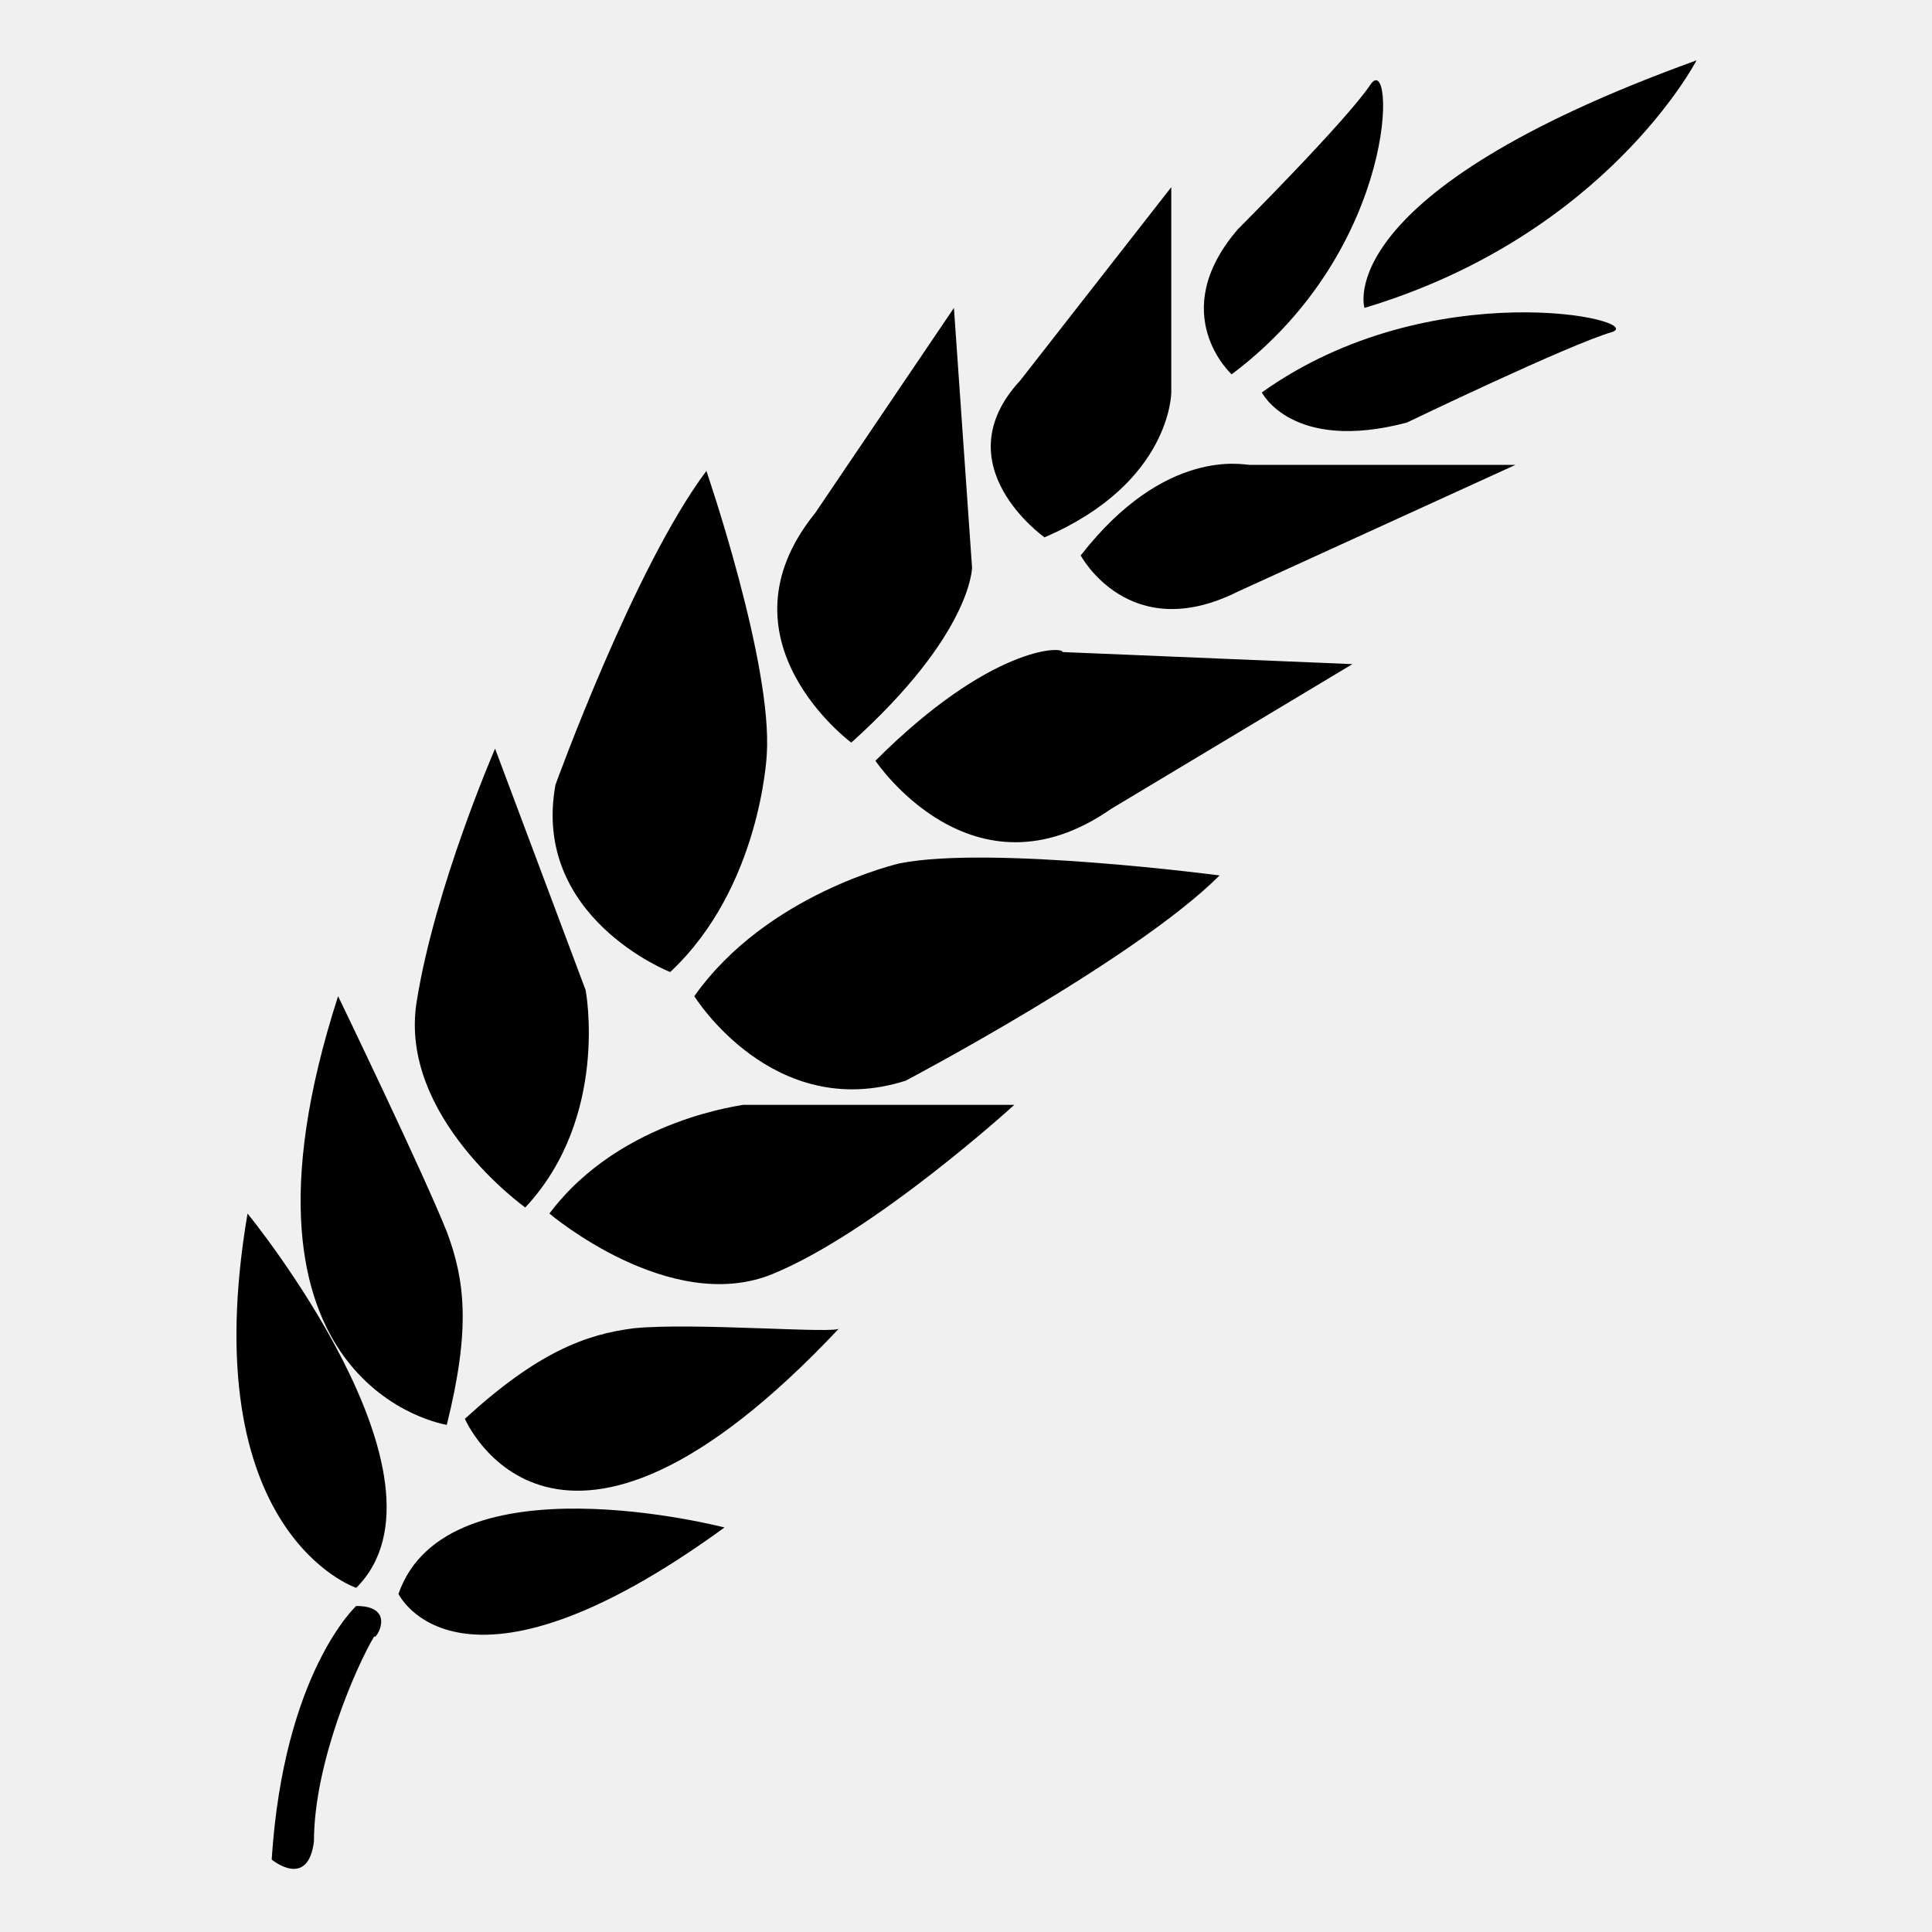
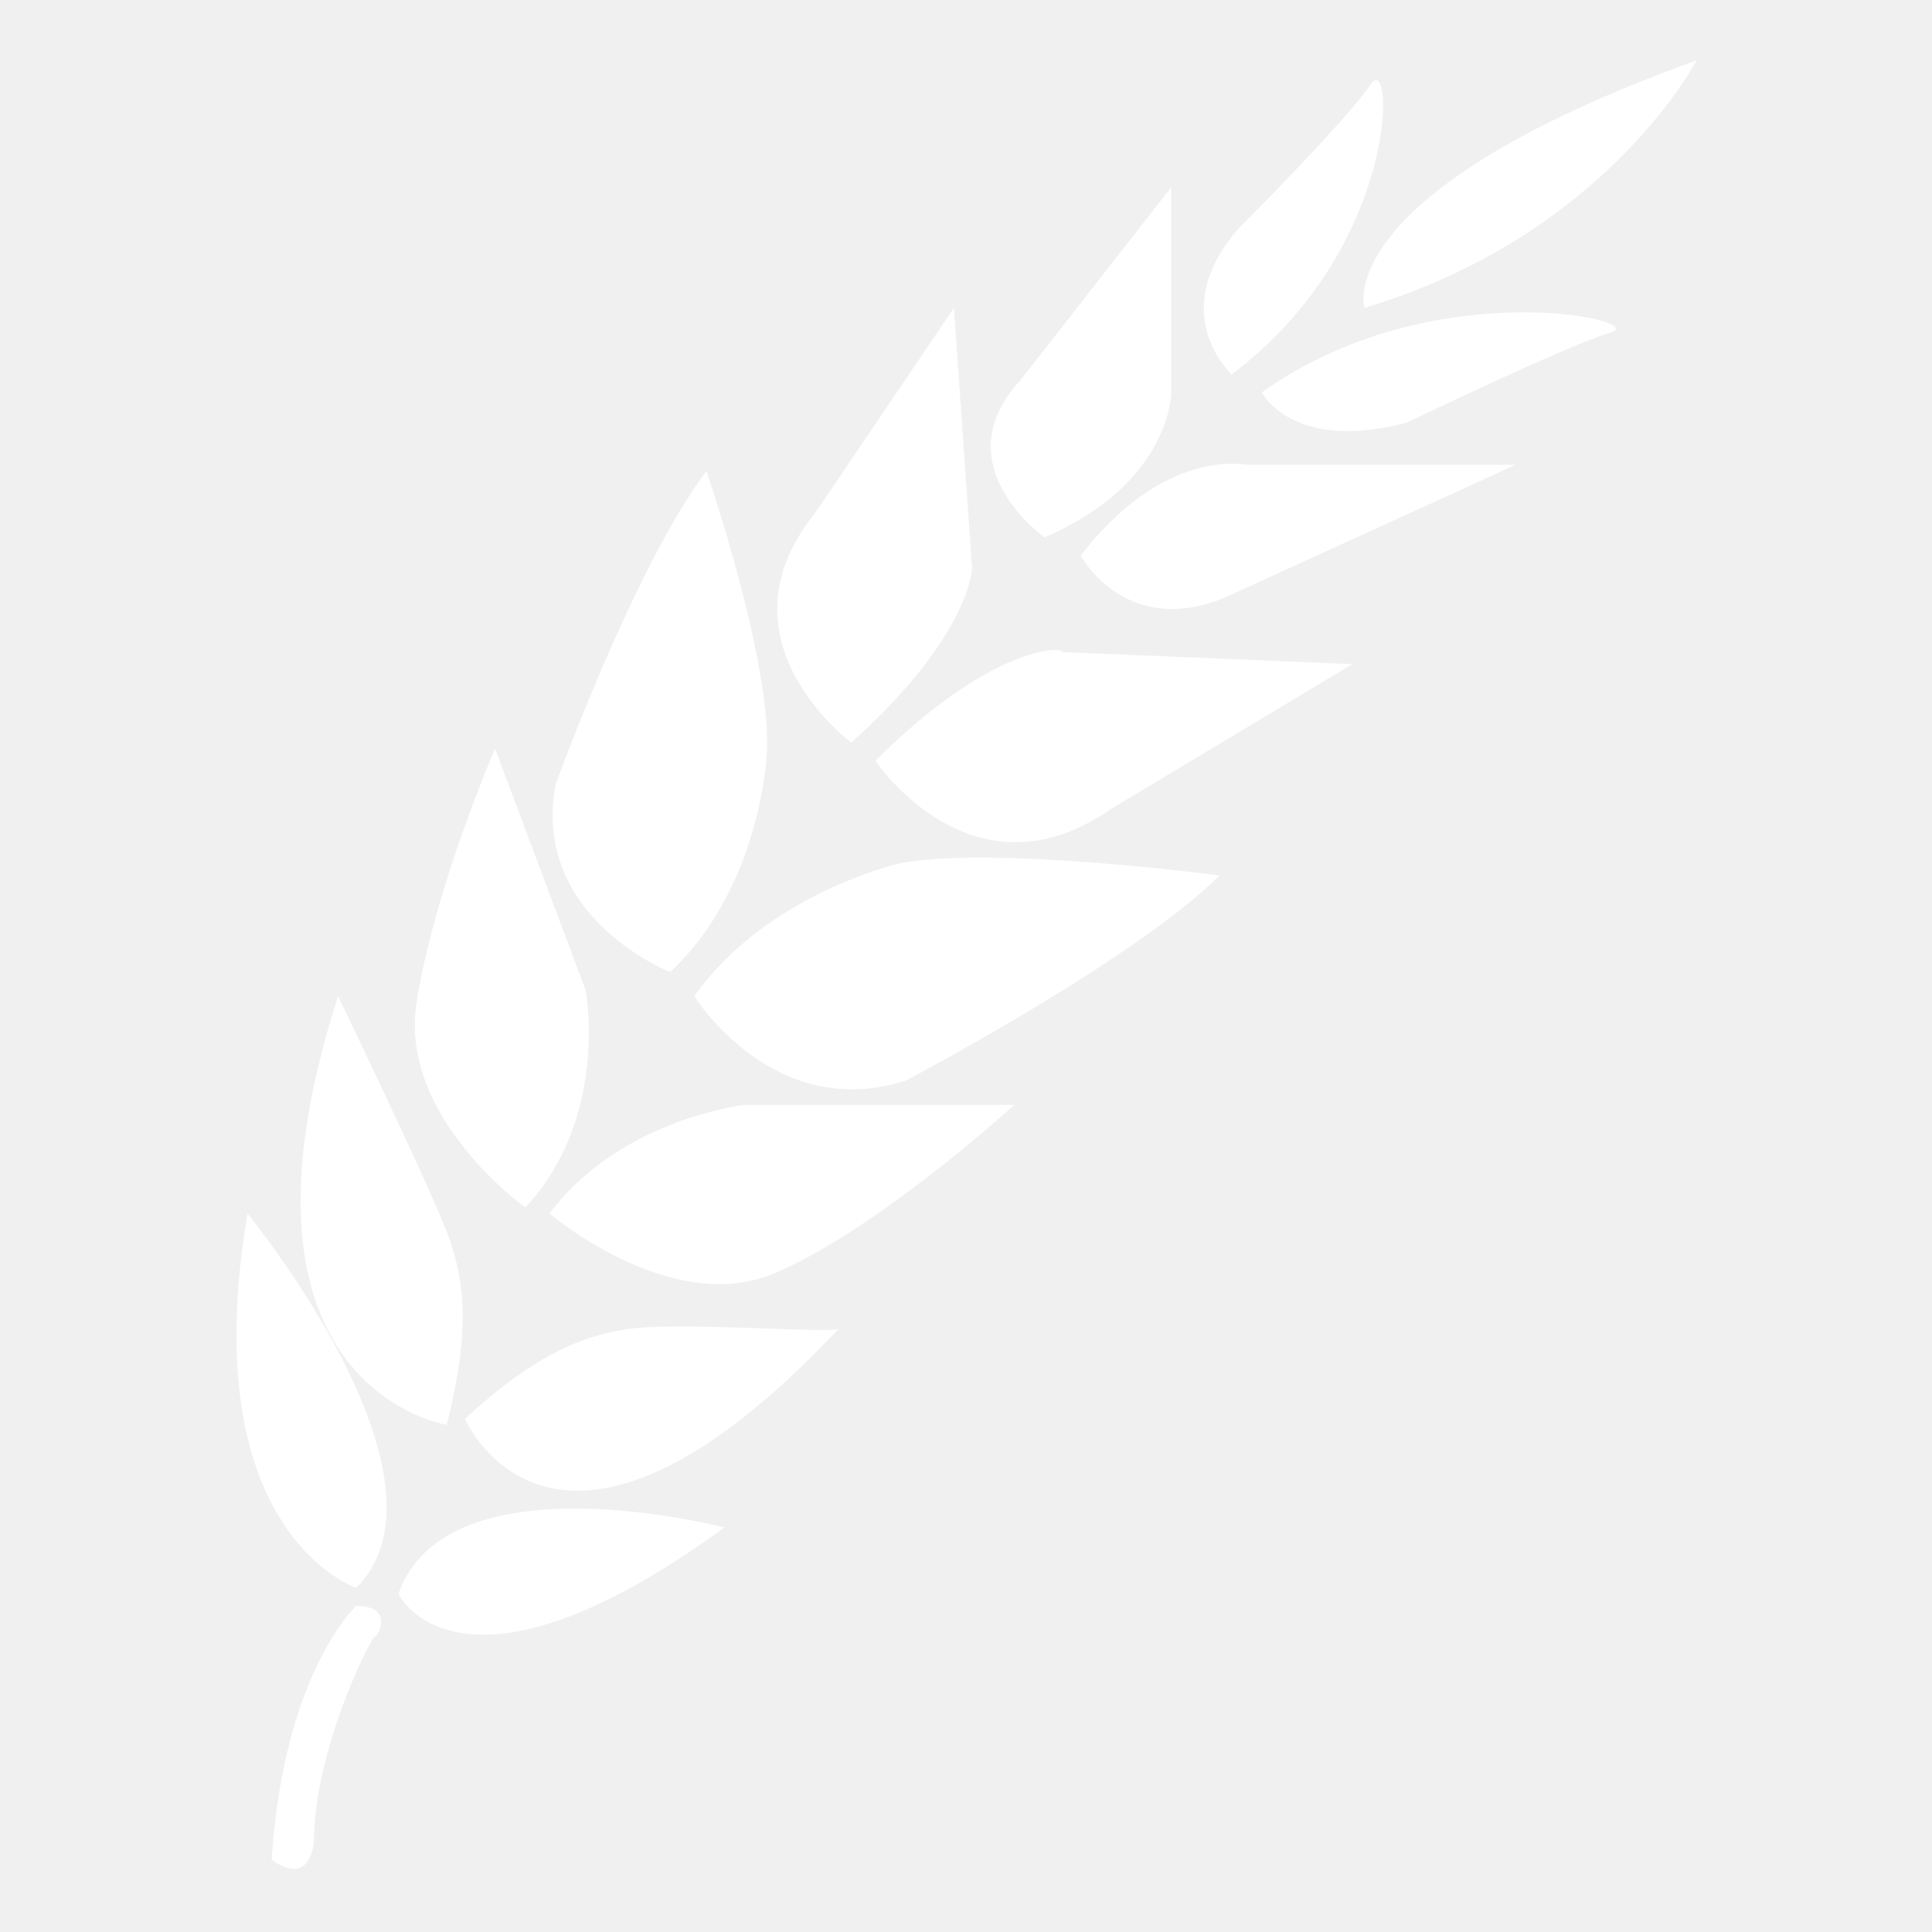
- <svg xmlns="http://www.w3.org/2000/svg" version="1.1" id="Layer_1" x="0px" y="0px" viewBox="0 0 32 32" xml:space="preserve">
+ <svg xmlns="http://www.w3.org/2000/svg" version="1.1" id="wheat" x="0px" y="0px" viewBox="0 0 32 32" style="enable-background:new 0 0 32 32;" xml:space="preserve">
+   <style type="text/css">
+ 	.st0{fill:#FFFFFF;}
+ </style>
  <g>
-     <path d="M5.9,26.3c1.8-1.8-1.8-6.2-1.8-6.2C3.2,25.4,5.9,26.3,5.9,26.3z" />
-     <path d="M7.4,23.6c0.4-1.6,0.3-2.4,0-3.2c-0.4-1-1.8-3.9-1.8-3.9C3.5,23,7.4,23.6,7.4,23.6z" />
-     <path d="M8.7,20c1.4-1.5,1-3.6,1-3.6l-1.5-4c0,0-1,2.3-1.3,4.2C6.6,18.5,8.7,20,8.7,20z" />
-     <path d="M11.1,16.1c1.5-1.4,1.6-3.6,1.6-3.6c0.1-1.5-1-4.7-1-4.7c-1.2,1.6-2.5,5.2-2.5,5.2C8.8,15.2,11.1,16.1,11.1,16.1z" />
-     <path d="M14.1,12.3c2-1.8,2-2.9,2-2.9l-0.3-4.3l-2.3,3.4C11.8,10.6,14.1,12.3,14.1,12.3z" />
-     <path d="M17.3,8.9c2.1-0.9,2.1-2.4,2.1-2.4V3.1l-2.5,3.2C15.6,7.7,17.3,8.9,17.3,8.9z" />
-     <path d="M20.4,6.2c2.8-2.1,2.7-5.4,2.3-4.8c-0.4,0.6-2.2,2.4-2.2,2.4C19.3,5.2,20.4,6.2,20.4,6.2z" />
-     <path d="M6.6,26.4c0,0,1,2.1,5.4-1.1C12,25.3,7.4,24.1,6.6,26.4z" />
-     <path d="M10.5,22c-0.8,0.1-1.6,0.4-2.8,1.5c0,0,1.5,3.5,6.2-1.5C13.9,22.1,11.5,21.9,10.5,22z" />
-     <path d="M9.1,20.1c0,0,2,1.7,3.7,1s4-2.8,4-2.8h-4.5C12.4,18.3,10.3,18.5,9.1,20.1z" />
-     <path d="M14.9,14.3c0,0-2.2,0.5-3.4,2.2c0,0,1.3,2.1,3.5,1.4c0,0,3.8-2,5.2-3.4C20.2,14.5,16.4,14,14.9,14.3z" />
-     <path d="M14.5,12.6c0,0,1.6,2.4,3.9,0.8l4-2.4l-4.8-0.2C17.6,10.7,16.4,10.7,14.5,12.6z" />
-     <path d="M17.9,9.2c0,0,0.8,1.5,2.6,0.6l4.6-2.1h-4.4C20.6,7.7,19.3,7.4,17.9,9.2z" />
-     <path d="M20.9,6.5c0,0,0.5,1,2.4,0.5c0,0,2.7-1.3,3.4-1.5C27.3,5.3,23.7,4.5,20.9,6.5z" />
-     <path d="M22.6,5.1C26.6,3.9,28.1,1,28.1,1C22,3.2,22.6,5.1,22.6,5.1z" />
-     <path d="M5.9,26.6c0,0-1.2,1.1-1.4,4.2c0,0,0.6,0.5,0.7-0.3c0-1.3,0.7-2.9,1-3.4C6.2,27.2,6.6,26.6,5.9,26.6z" />
+     <path class="st0" d="M5.9,26.3c1.8-1.8-1.8-6.2-1.8-6.2C3.2,25.4,5.9,26.3,5.9,26.3z" />
+     <path class="st0" d="M7.4,23.6c0.4-1.6,0.3-2.4,0-3.2c-0.4-1-1.8-3.9-1.8-3.9C3.5,23,7.4,23.6,7.4,23.6z" />
+     <path class="st0" d="M8.7,20c1.4-1.5,1-3.6,1-3.6l-1.5-4c0,0-1,2.3-1.3,4.2C6.6,18.5,8.7,20,8.7,20z" />
+     <path class="st0" d="M11.1,16.1c1.5-1.4,1.6-3.6,1.6-3.6c0.1-1.5-1-4.7-1-4.7C10.5,9.4,9.2,13,9.2,13C8.8,15.2,11.1,16.1,11.1,16.1   z" />
+     <path class="st0" d="M14.1,12.3c2-1.8,2-2.9,2-2.9l-0.3-4.3l-2.3,3.4C11.8,10.6,14.1,12.3,14.1,12.3z" />
+     <path class="st0" d="M17.3,8.9c2.1-0.9,2.1-2.4,2.1-2.4V3.1l-2.5,3.2C15.6,7.7,17.3,8.9,17.3,8.9z" />
+     <path class="st0" d="M20.4,6.2c2.8-2.1,2.7-5.4,2.3-4.8c-0.4,0.6-2.2,2.4-2.2,2.4C19.3,5.2,20.4,6.2,20.4,6.2z" />
+     <path class="st0" d="M6.6,26.4c0,0,1,2.1,5.4-1.1C12,25.3,7.4,24.1,6.6,26.4z" />
+     <path class="st0" d="M10.5,22c-0.8,0.1-1.6,0.4-2.8,1.5c0,0,1.5,3.5,6.2-1.5C13.9,22.1,11.5,21.9,10.5,22z" />
+     <path class="st0" d="M9.1,20.1c0,0,2,1.7,3.7,1s4-2.8,4-2.8h-4.5C12.4,18.3,10.3,18.5,9.1,20.1z" />
+     <path class="st0" d="M14.9,14.3c0,0-2.2,0.5-3.4,2.2c0,0,1.3,2.1,3.5,1.4c0,0,3.8-2,5.2-3.4C20.2,14.5,16.4,14,14.9,14.3z" />
+     <path class="st0" d="M14.5,12.6c0,0,1.6,2.4,3.9,0.8l4-2.4l-4.8-0.2C17.6,10.7,16.4,10.7,14.5,12.6z" />
+     <path class="st0" d="M17.9,9.2c0,0,0.8,1.5,2.6,0.6l4.6-2.1h-4.4C20.6,7.7,19.3,7.4,17.9,9.2z" />
+     <path class="st0" d="M20.9,6.5c0,0,0.5,1,2.4,0.5c0,0,2.7-1.3,3.4-1.5C27.3,5.3,23.7,4.5,20.9,6.5z" />
+     <path class="st0" d="M22.6,5.1c4-1.2,5.5-4.1,5.5-4.1C22,3.2,22.6,5.1,22.6,5.1z" />
+     <path class="st0" d="M5.9,26.6c0,0-1.2,1.1-1.4,4.2c0,0,0.6,0.5,0.7-0.3c0-1.3,0.7-2.9,1-3.4C6.2,27.2,6.6,26.6,5.9,26.6z" />
  </g>
</svg>
